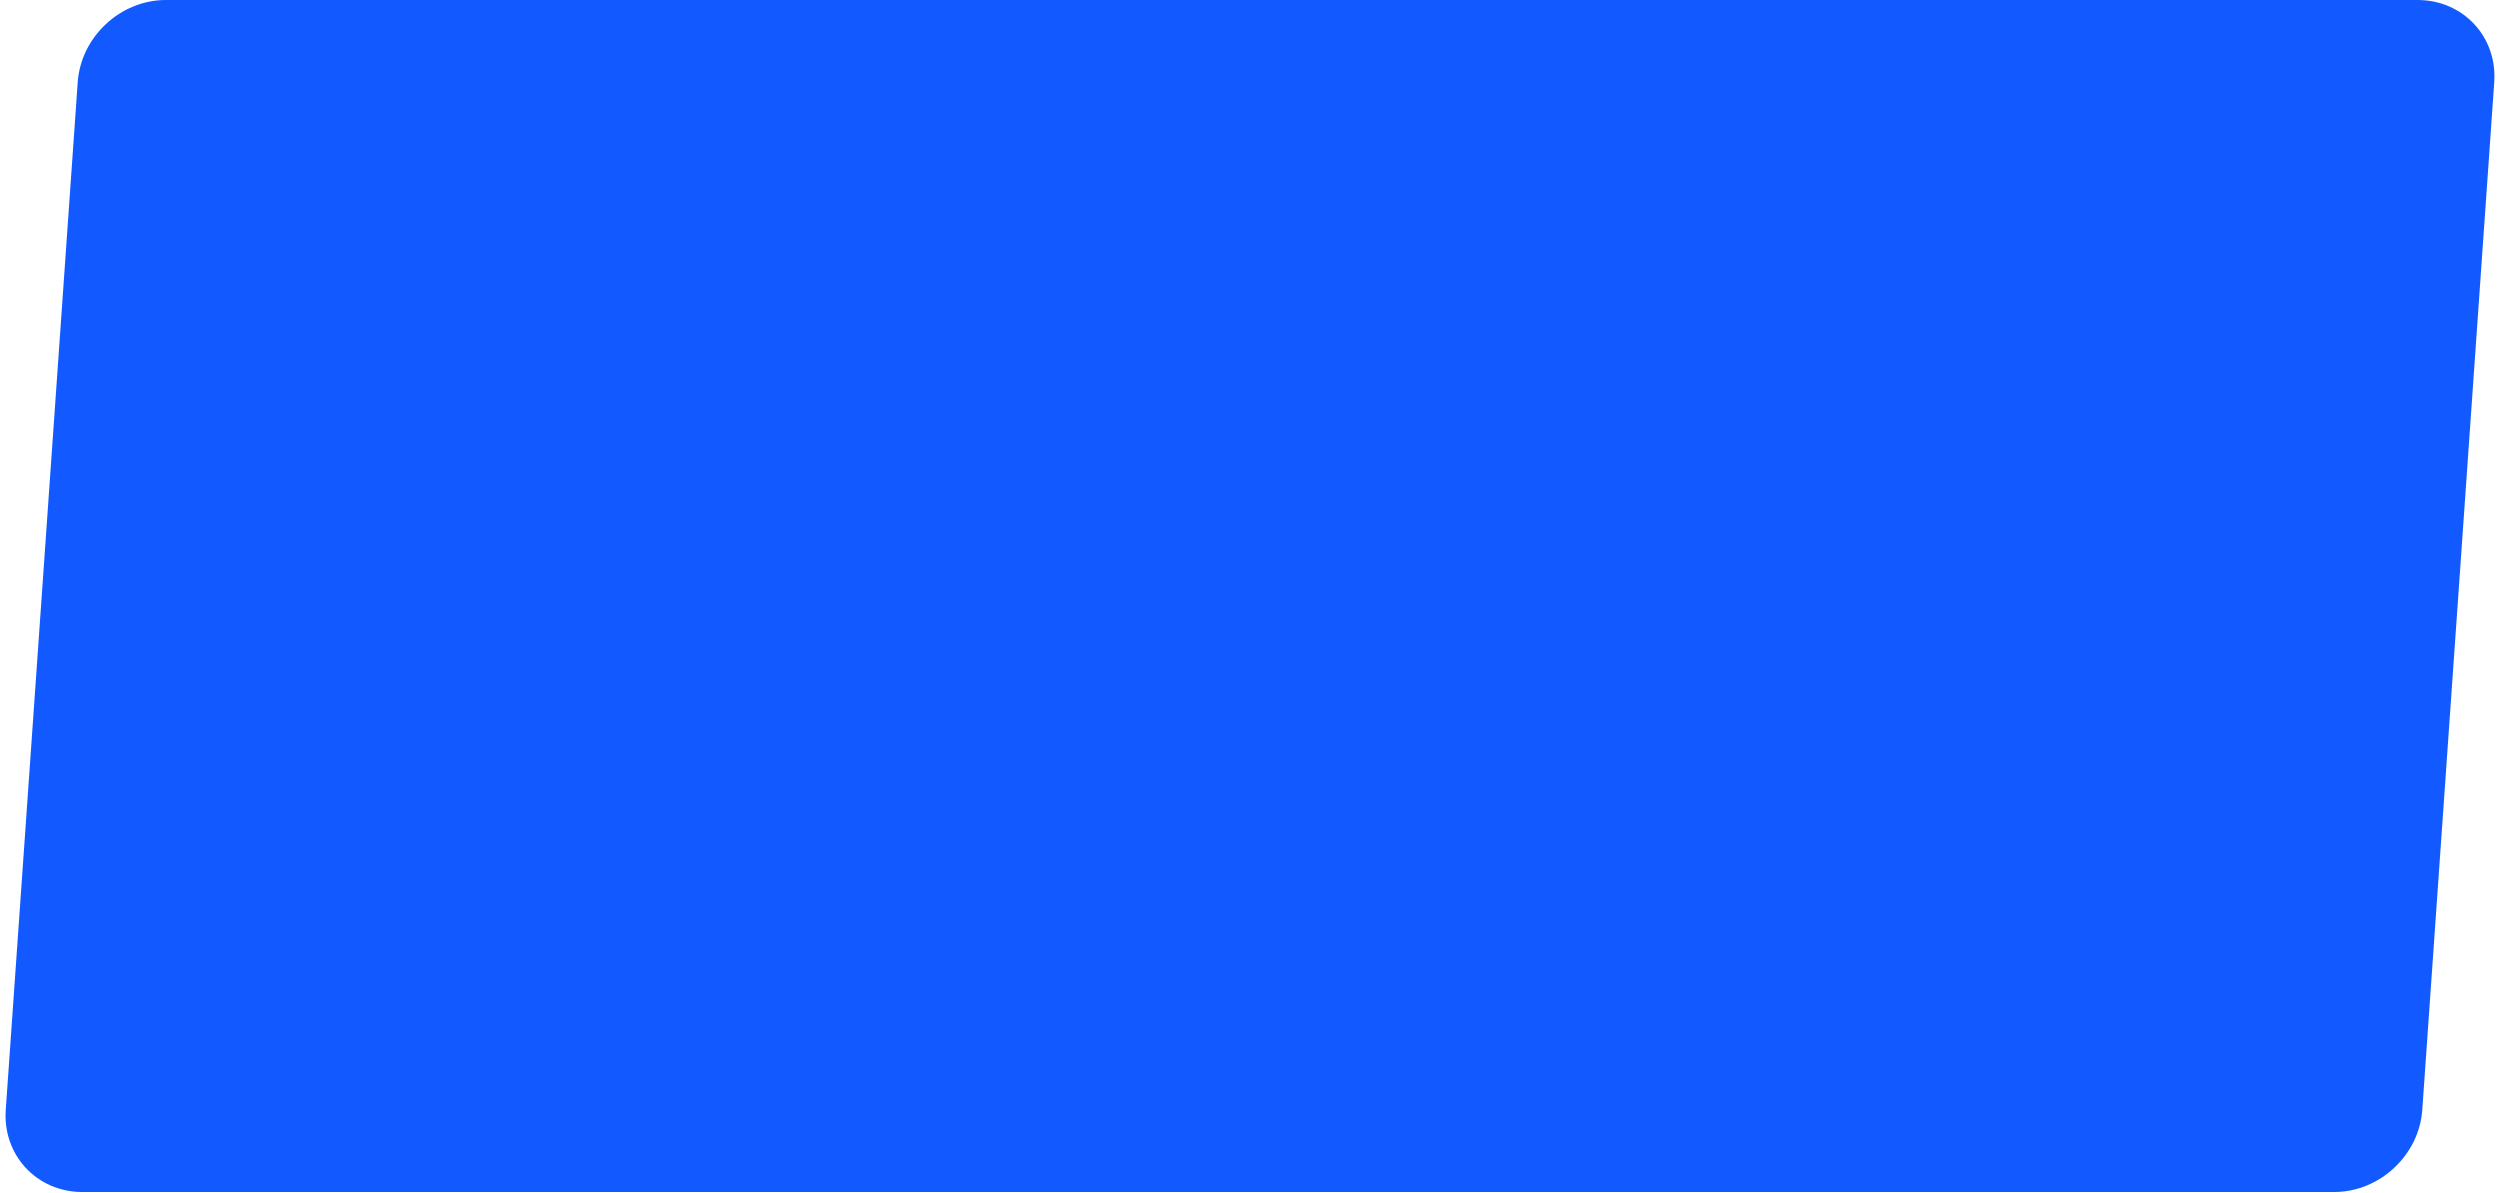
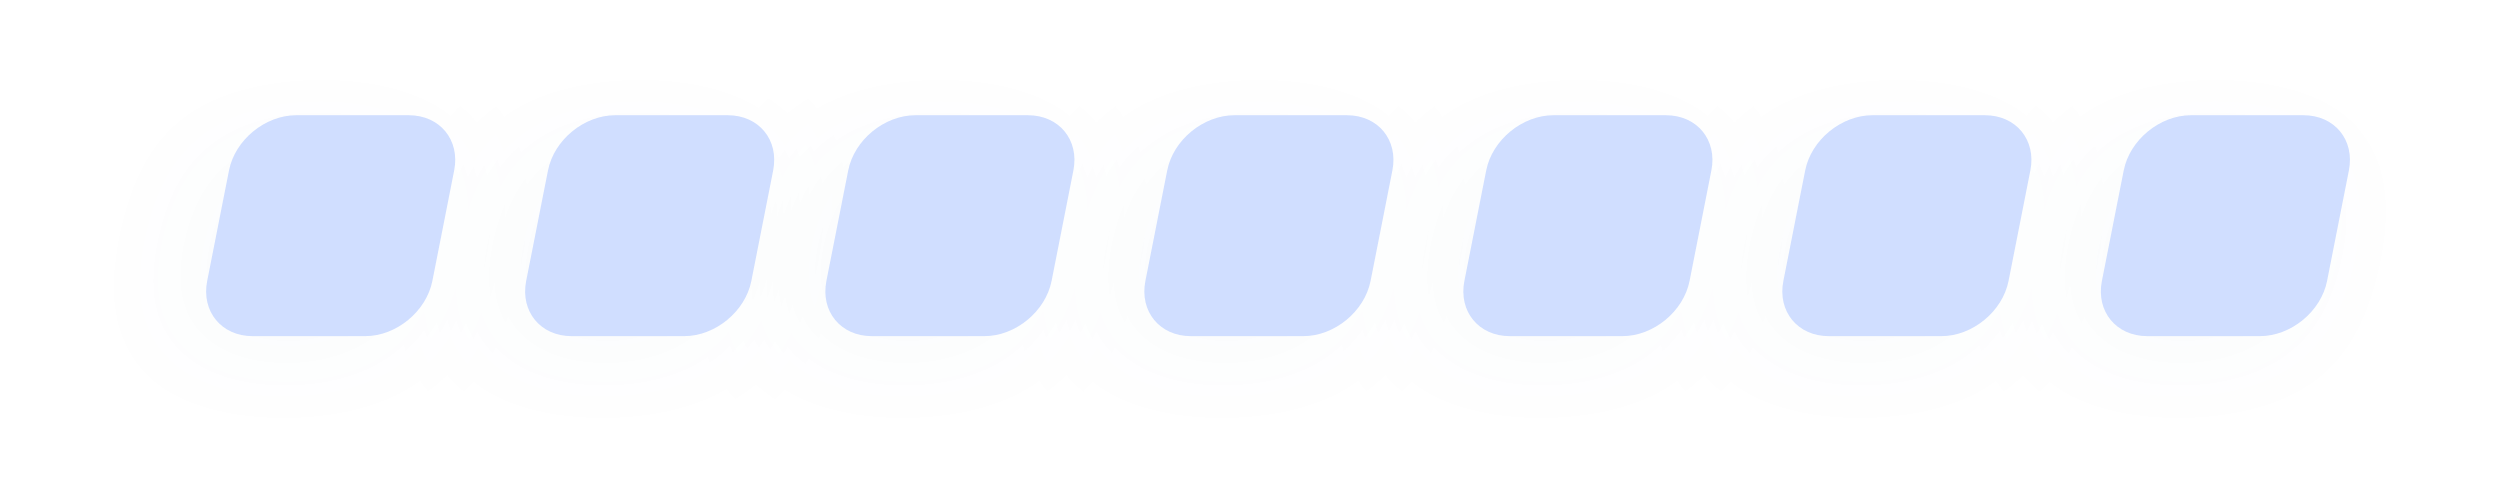
- <svg xmlns="http://www.w3.org/2000/svg" fill="none" version="1.1" width="637.161" height="303.803" viewBox="0 0 637.161 303.803">
-   <g transform="matrix(-1,0,-0.06985185,0.9975574,1274.322,0)">
-     <rect x="637.161" y="0" width="615.888" height="304.547" rx="21" fill="#125AFF" fill-opacity="1" />
+ <svg xmlns="http://www.w3.org/2000/svg" fill="none" version="1.1" width="159.879" height="31.813" viewBox="0 0 159.879 31.813">
+   <defs>
+     <filter id="master_svg0_241_43709" filterUnits="objectBoundingBox" color-interpolation-filters="sRGB" x="-10.516" y="-10.516" width="38.436" height="38.436">
+       <feFlood flood-opacity="0" result="BackgroundImageFix" />
+       <feColorMatrix in="SourceAlpha" type="matrix" values="0 0 0 0 0 0 0 0 0 0 0 0 0 0 0 0 0 0 127 0" />
+       <feOffset dy="1.502" dx="1.502" />
+       <feGaussianBlur stdDeviation="3.004" />
+       <feColorMatrix type="matrix" values="0 0 0 0 0 0 0 0 0 0.302 0 0 0 0 0.455 0 0 0 0.11 0" />
+       <feBlend mode="normal" in2="BackgroundImageFix" result="effect1_dropShadow" />
+       <feBlend mode="normal" in="SourceGraphic" in2="effect1_dropShadow" result="shape" />
+     </filter>
+     <filter id="master_svg1_241_43712" filterUnits="objectBoundingBox" color-interpolation-filters="sRGB" x="-10.516" y="-10.516" width="38.436" height="38.436">
+       <feFlood flood-opacity="0" result="BackgroundImageFix" />
+       <feColorMatrix in="SourceAlpha" type="matrix" values="0 0 0 0 0 0 0 0 0 0 0 0 0 0 0 0 0 0 127 0" />
+       <feOffset dy="1.502" dx="1.502" />
+       <feGaussianBlur stdDeviation="3.004" />
+       <feColorMatrix type="matrix" values="0 0 0 0 0 0 0 0 0 0.302 0 0 0 0 0.455 0 0 0 0.11 0" />
+       <feBlend mode="normal" in2="BackgroundImageFix" result="effect1_dropShadow" />
+       <feBlend mode="normal" in="SourceGraphic" in2="effect1_dropShadow" result="shape" />
+     </filter>
+     <filter id="master_svg2_241_43713" filterUnits="objectBoundingBox" color-interpolation-filters="sRGB" x="-10.516" y="-10.516" width="38.436" height="38.436">
+       <feFlood flood-opacity="0" result="BackgroundImageFix" />
+       <feColorMatrix in="SourceAlpha" type="matrix" values="0 0 0 0 0 0 0 0 0 0 0 0 0 0 0 0 0 0 127 0" />
+       <feOffset dy="1.502" dx="1.502" />
+       <feGaussianBlur stdDeviation="3.004" />
+       <feColorMatrix type="matrix" values="0 0 0 0 0 0 0 0 0 0.302 0 0 0 0 0.455 0 0 0 0.11 0" />
+       <feBlend mode="normal" in2="BackgroundImageFix" result="effect1_dropShadow" />
+       <feBlend mode="normal" in="SourceGraphic" in2="effect1_dropShadow" result="shape" />
+     </filter>
+     <filter id="master_svg3_241_43714" filterUnits="objectBoundingBox" color-interpolation-filters="sRGB" x="-10.516" y="-10.516" width="38.436" height="38.436">
+       <feFlood flood-opacity="0" result="BackgroundImageFix" />
+       <feColorMatrix in="SourceAlpha" type="matrix" values="0 0 0 0 0 0 0 0 0 0 0 0 0 0 0 0 0 0 127 0" />
+       <feOffset dy="1.502" dx="1.502" />
+       <feGaussianBlur stdDeviation="3.004" />
+       <feColorMatrix type="matrix" values="0 0 0 0 0 0 0 0 0 0.302 0 0 0 0 0.455 0 0 0 0.11 0" />
+       <feBlend mode="normal" in2="BackgroundImageFix" result="effect1_dropShadow" />
+       <feBlend mode="normal" in="SourceGraphic" in2="effect1_dropShadow" result="shape" />
+     </filter>
+     <filter id="master_svg4_241_43715" filterUnits="objectBoundingBox" color-interpolation-filters="sRGB" x="-10.516" y="-10.516" width="38.436" height="38.436">
+       <feFlood flood-opacity="0" result="BackgroundImageFix" />
+       <feColorMatrix in="SourceAlpha" type="matrix" values="0 0 0 0 0 0 0 0 0 0 0 0 0 0 0 0 0 0 127 0" />
+       <feOffset dy="1.502" dx="1.502" />
+       <feGaussianBlur stdDeviation="3.004" />
+       <feColorMatrix type="matrix" values="0 0 0 0 0 0 0 0 0 0.302 0 0 0 0 0.455 0 0 0 0.11 0" />
+       <feBlend mode="normal" in2="BackgroundImageFix" result="effect1_dropShadow" />
+       <feBlend mode="normal" in="SourceGraphic" in2="effect1_dropShadow" result="shape" />
+     </filter>
+     <filter id="master_svg5_241_43717" filterUnits="objectBoundingBox" color-interpolation-filters="sRGB" x="-10.516" y="-10.516" width="38.436" height="38.436">
+       <feFlood flood-opacity="0" result="BackgroundImageFix" />
+       <feColorMatrix in="SourceAlpha" type="matrix" values="0 0 0 0 0 0 0 0 0 0 0 0 0 0 0 0 0 0 127 0" />
+       <feOffset dy="1.502" dx="1.502" />
+       <feGaussianBlur stdDeviation="3.004" />
+       <feColorMatrix type="matrix" values="0 0 0 0 0 0 0 0 0 0.302 0 0 0 0 0.455 0 0 0 0.11 0" />
+       <feBlend mode="normal" in2="BackgroundImageFix" result="effect1_dropShadow" />
+       <feBlend mode="normal" in="SourceGraphic" in2="effect1_dropShadow" result="shape" />
+     </filter>
+     <filter id="master_svg6_241_43718" filterUnits="objectBoundingBox" color-interpolation-filters="sRGB" x="-10.516" y="-10.516" width="38.436" height="38.436">
+       <feFlood flood-opacity="0" result="BackgroundImageFix" />
+       <feColorMatrix in="SourceAlpha" type="matrix" values="0 0 0 0 0 0 0 0 0 0 0 0 0 0 0 0 0 0 127 0" />
+       <feOffset dy="1.502" dx="1.502" />
+       <feGaussianBlur stdDeviation="3.004" />
+       <feColorMatrix type="matrix" values="0 0 0 0 0 0 0 0 0 0.302 0 0 0 0 0.455 0 0 0 0.11 0" />
+       <feBlend mode="normal" in2="BackgroundImageFix" result="effect1_dropShadow" />
+       <feBlend mode="normal" in="SourceGraphic" in2="effect1_dropShadow" result="shape" />
+     </filter>
+   </defs>
+   <g style="opacity:0.2;">
+     <g transform="matrix(-1,0,-0.1937134,0.9810582,60.91187,0.1395815)" filter="url(#master_svg0_241_43709)">
+       <rect x="29.742" y="7.369" width="14.4" height="14.4" rx="3.6" fill="#125AFF" fill-opacity="1" />
+     </g>
+     <g transform="matrix(-1,0,-0.1937134,0.9810582,101.7119,0.1395815)" filter="url(#master_svg1_241_43712)">
+       <rect x="50.142" y="7.369" width="14.4" height="14.4" rx="3.6" fill="#125AFF" fill-opacity="1" />
+     </g>
+     <g transform="matrix(-1,0,-0.1937134,0.9810582,140.1119,0.1395815)" filter="url(#master_svg2_241_43713)">
+       <rect x="69.342" y="7.369" width="14.4" height="14.4" rx="3.6" fill="#125AFF" fill-opacity="1" />
+     </g>
+     <g transform="matrix(-1,0,-0.1937134,0.9810582,180.9119,0.1395815)" filter="url(#master_svg3_241_43714)">
+       <rect x="89.742" y="7.369" width="14.4" height="14.4" rx="3.6" fill="#125AFF" fill-opacity="1" />
+     </g>
+     <g transform="matrix(-1,0,-0.1937134,0.9810582,221.7119,0.1395815)" filter="url(#master_svg4_241_43715)">
+       <rect x="110.142" y="7.369" width="14.4" height="14.4" rx="3.6" fill="#125AFF" fill-opacity="1" />
+     </g>
+     <g transform="matrix(-1,0,-0.1937134,0.9810582,262.5116,0.1395815)" filter="url(#master_svg5_241_43717)">
+       <rect x="130.542" y="7.369" width="14.4" height="14.4" rx="3.6" fill="#125AFF" fill-opacity="1" />
+     </g>
+     <g transform="matrix(-1,0,-0.1937134,0.9810582,303.253,0.1395815)" filter="url(#master_svg6_241_43718)">
+       <rect x="150.913" y="7.369" width="14.4" height="14.4" rx="3.6" fill="#125AFF" fill-opacity="1" />
+     </g>
  </g>
</svg>
